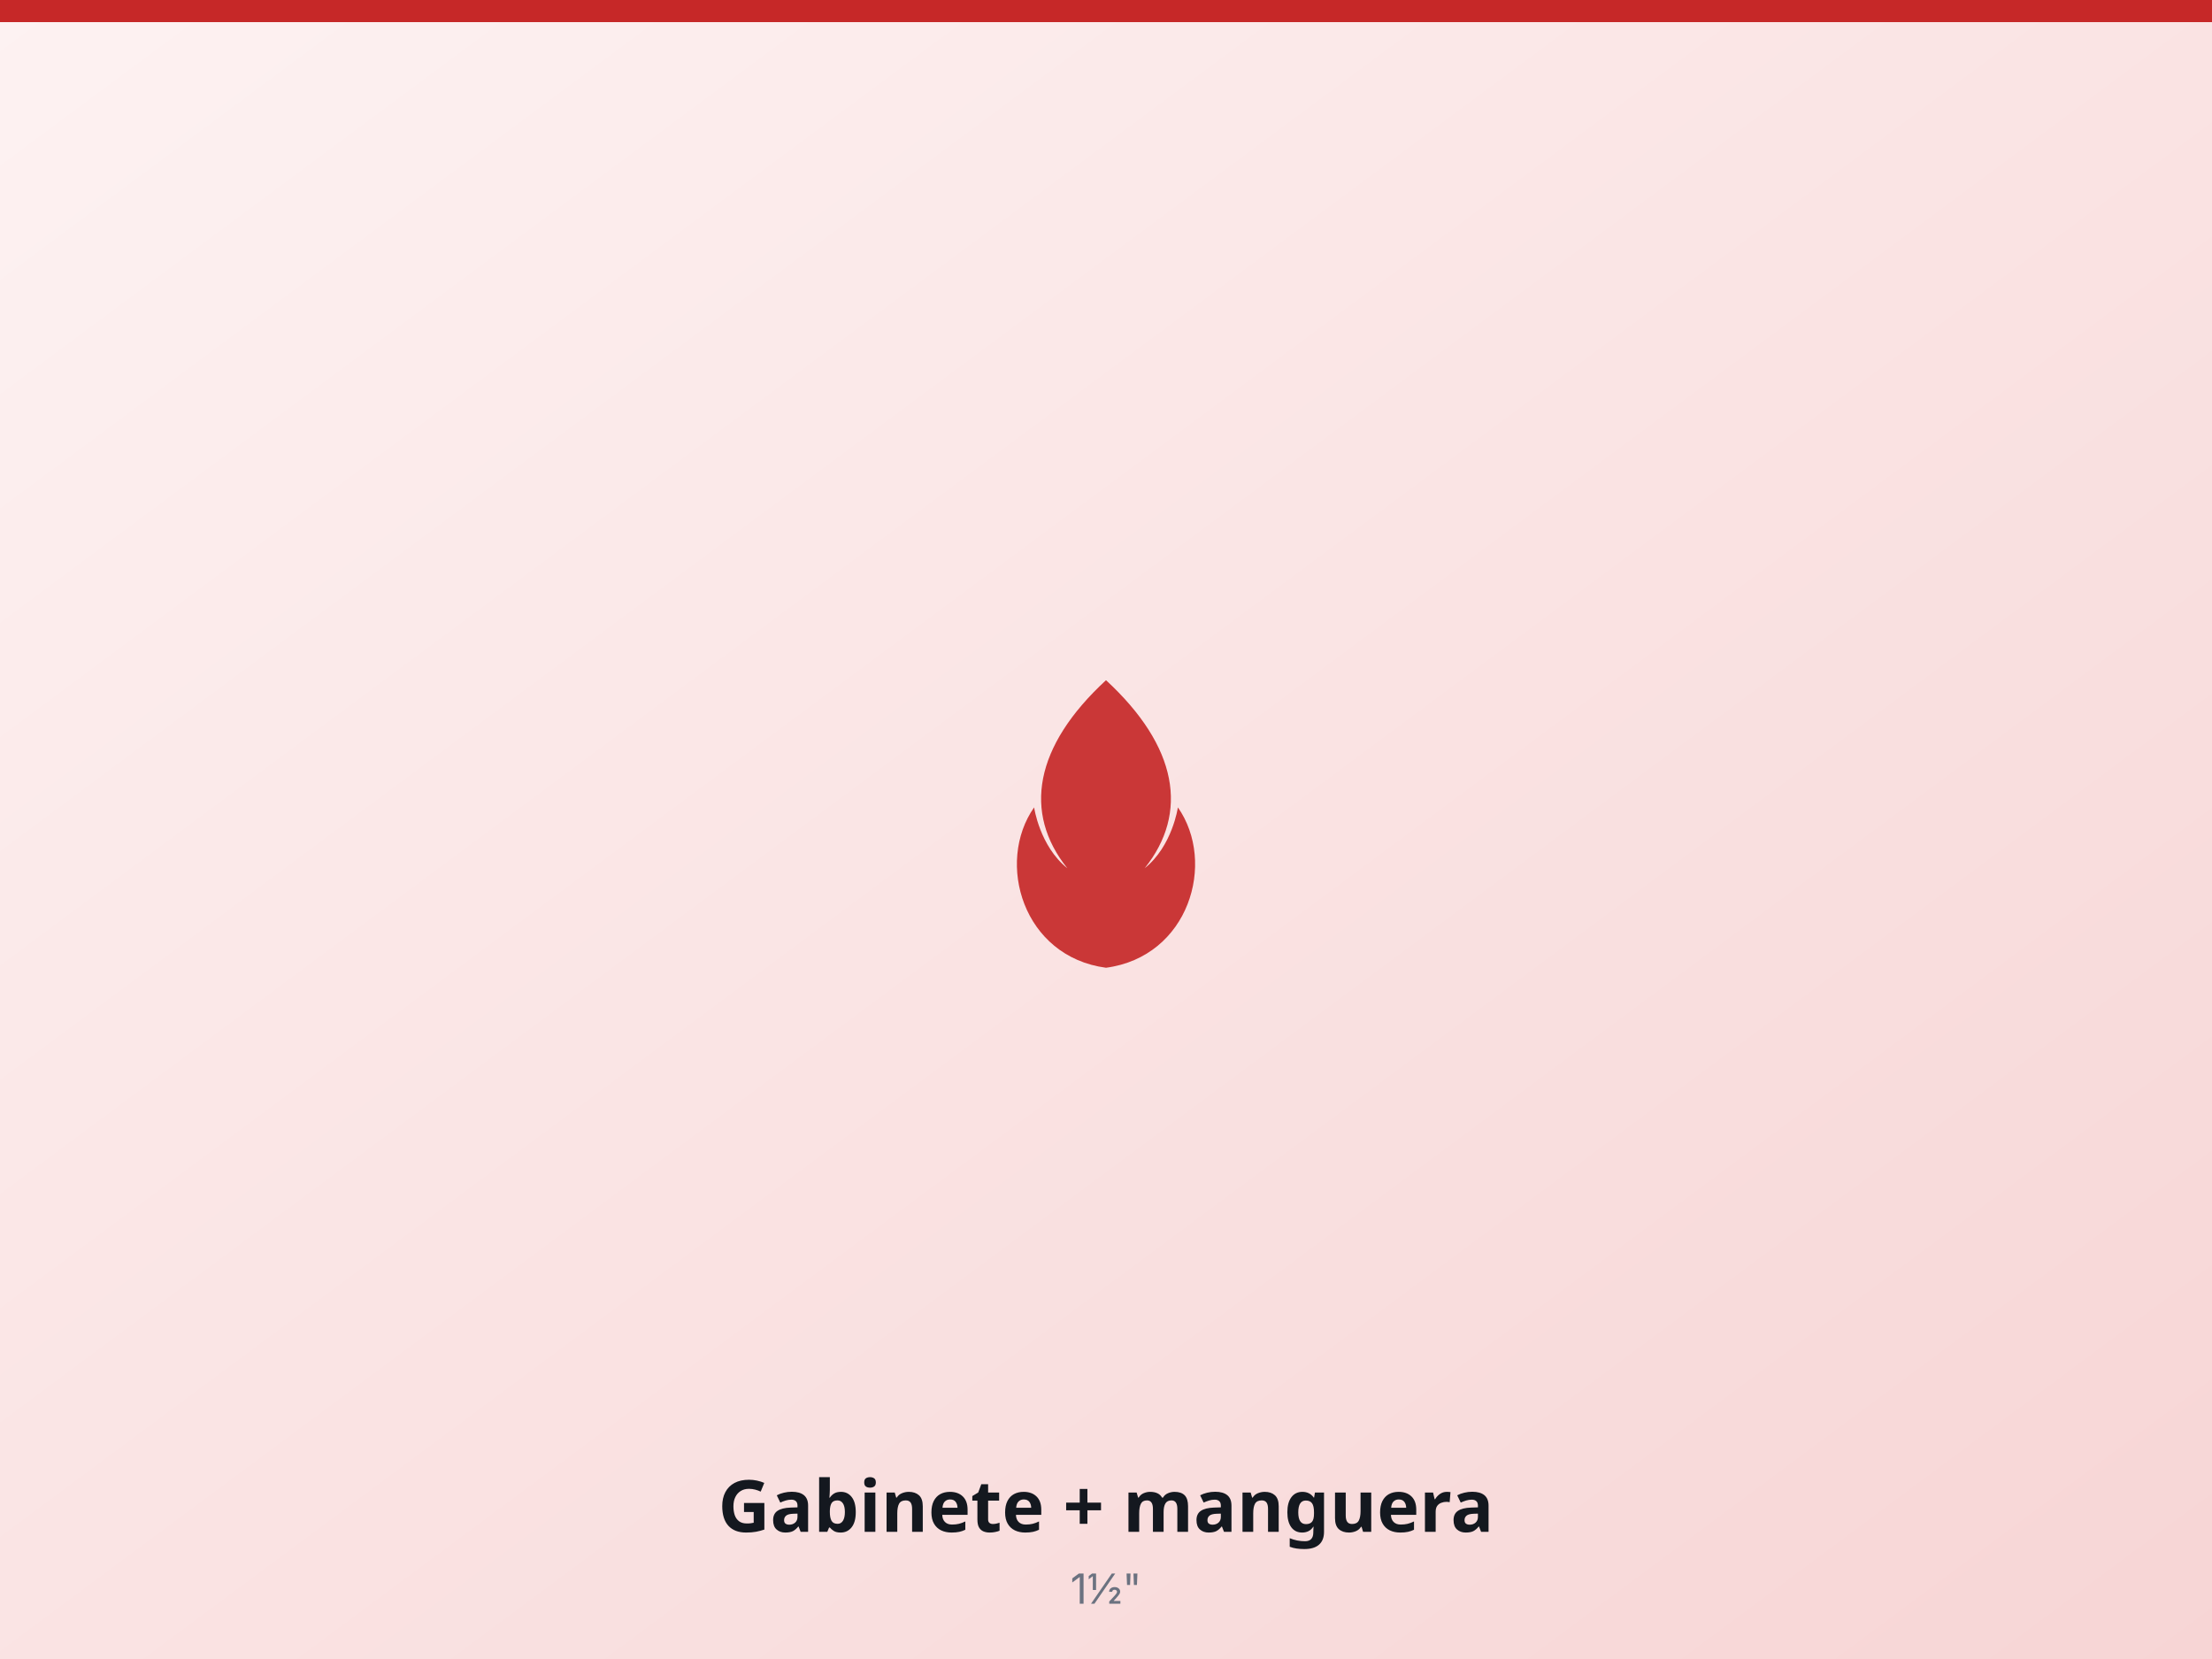
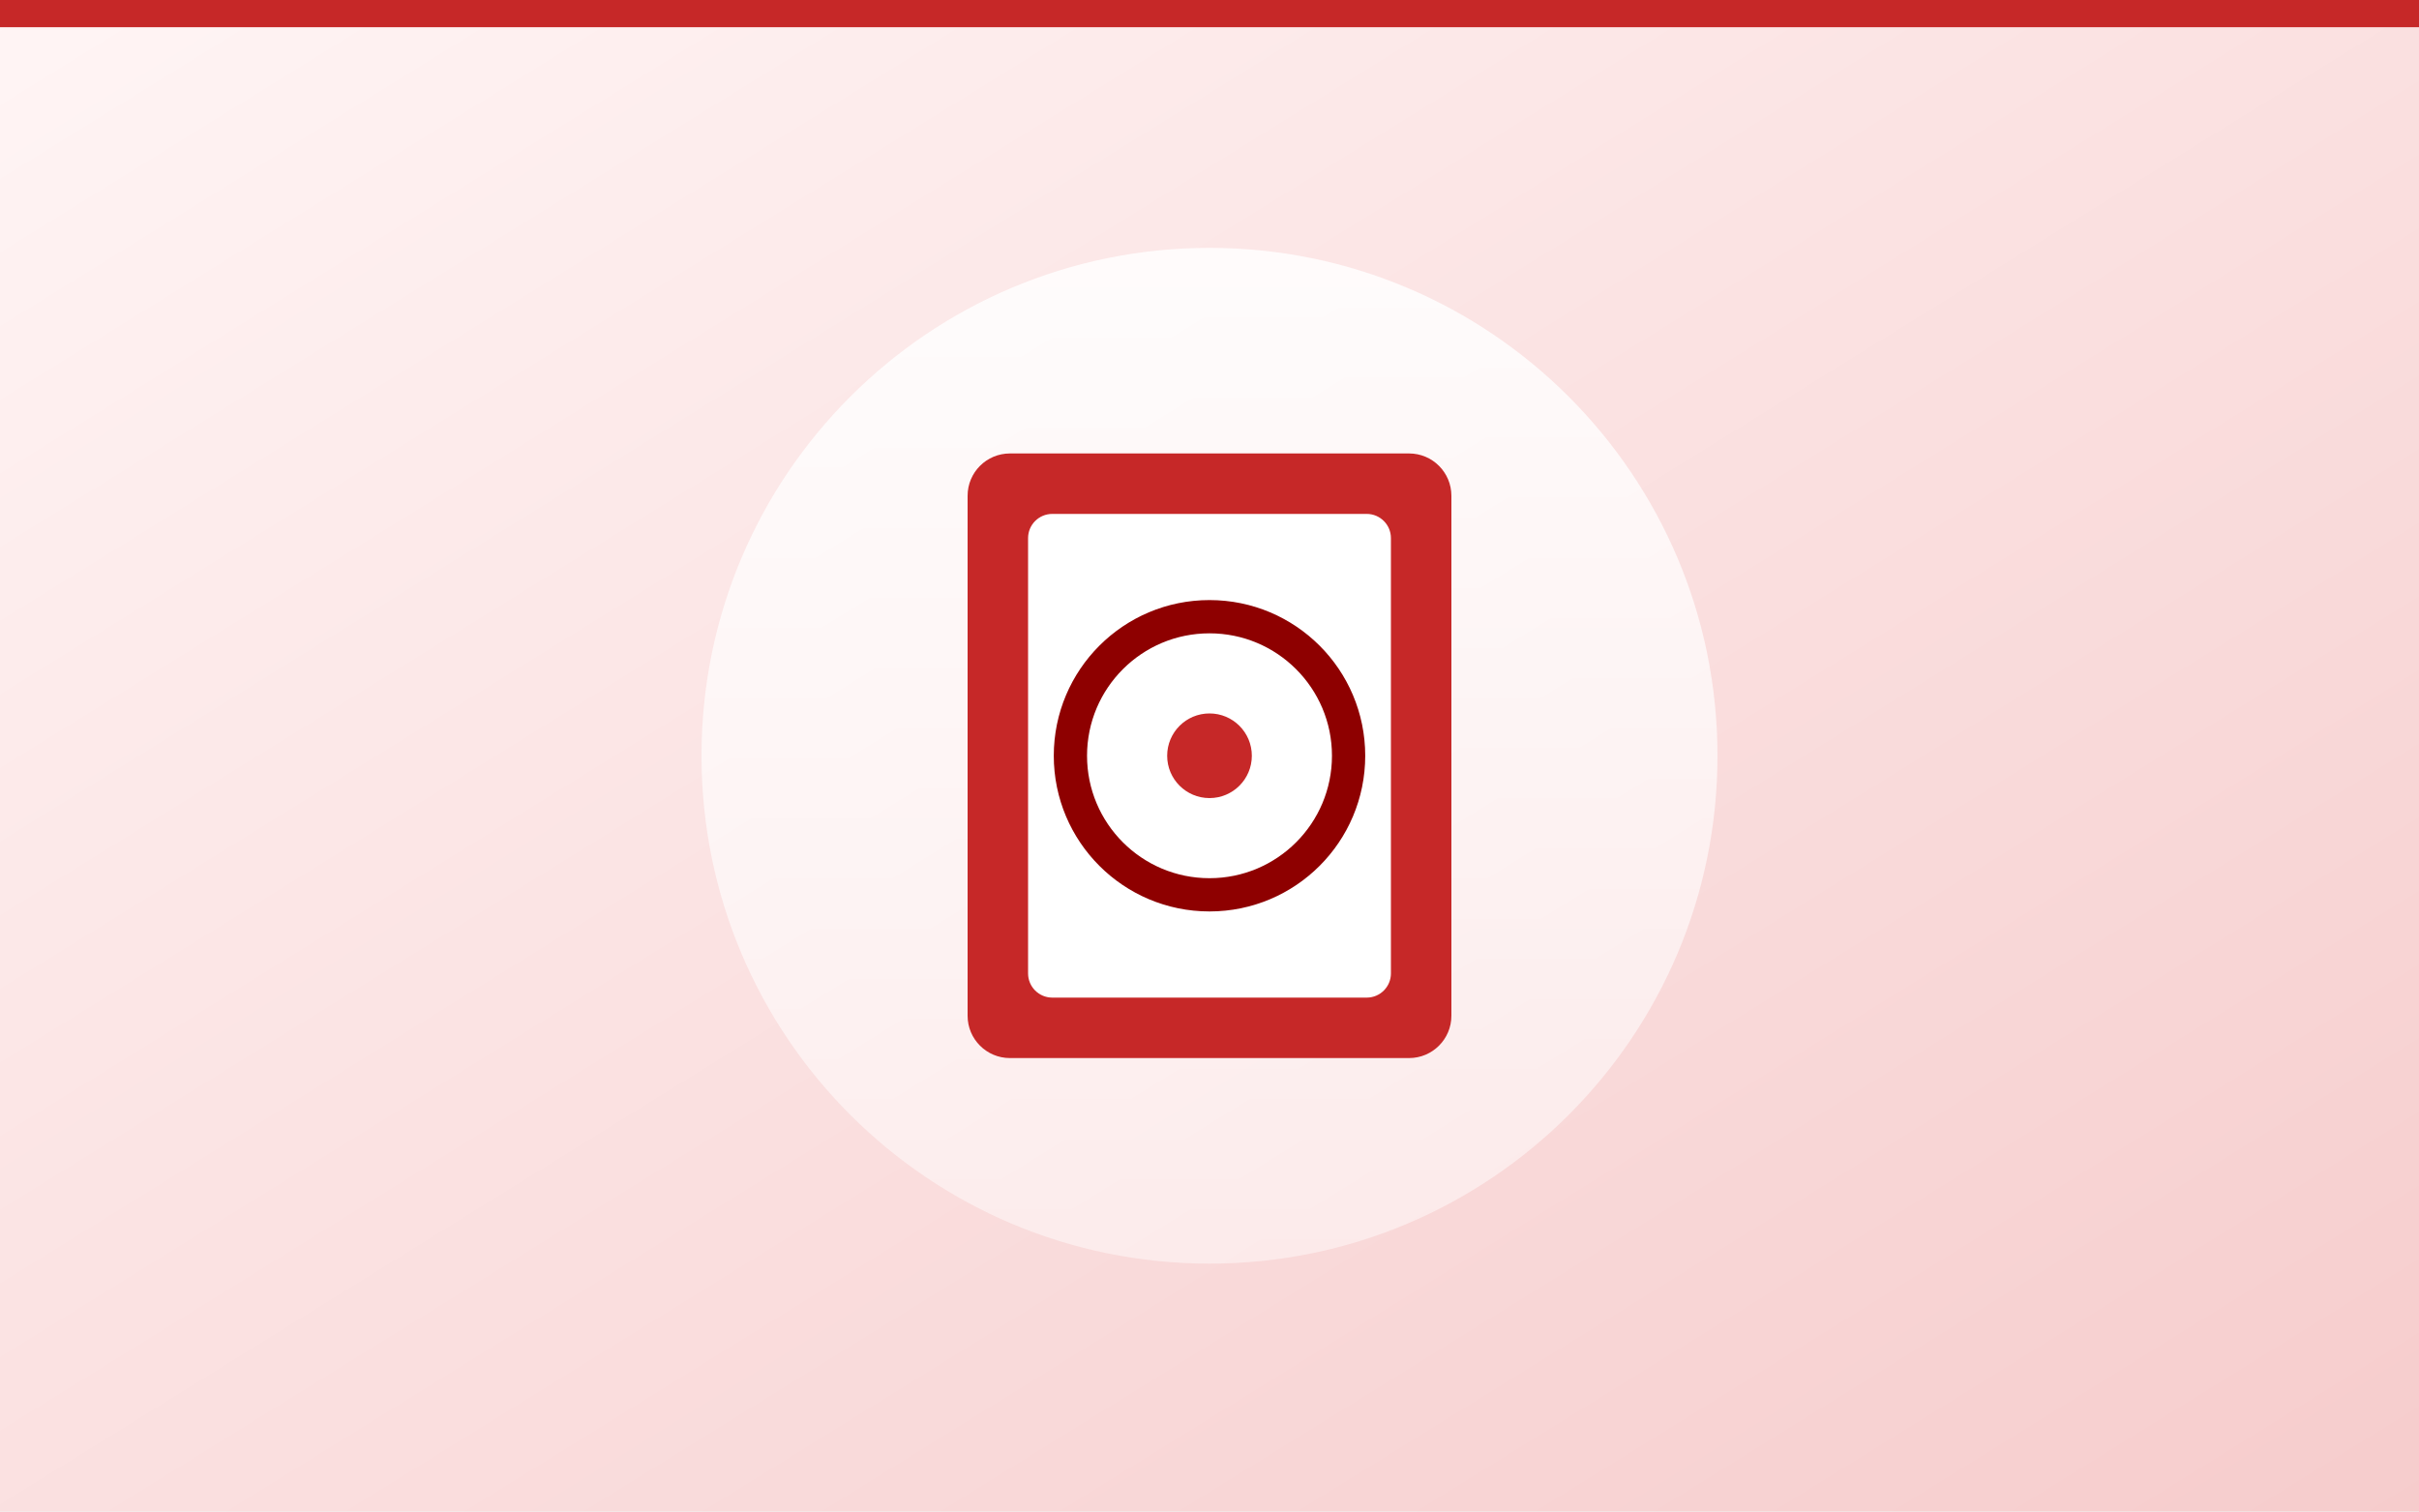
- <svg xmlns="http://www.w3.org/2000/svg" width="800" height="600" viewBox="0 0 800 600" role="img" aria-label="Gabinete + manguera">
+ <svg xmlns="http://www.w3.org/2000/svg" width="800" height="500" viewBox="0 0 800 500" role="img" aria-label="Equipo contra incendio">
  <defs>
-     <linearGradient id="g" x1="0" y1="0" x2="1" y2="1">
-       <stop offset="0" stop-color="#fdf2f2" />
-       <stop offset="1" stop-color="#f7d5d5" />
+     <linearGradient id="bg" x1="0" y1="0" x2="1" y2="1">
+       <stop offset="0" stop-color="#fff5f5" />
+       <stop offset="1" stop-color="#f6cccc" />
+     </linearGradient>
+     <linearGradient id="tile" x1="0" y1="0" x2="0" y2="1">
+       <stop offset="0" stop-color="#ffffff" stop-opacity="0.85" />
+       <stop offset="1" stop-color="#ffffff" stop-opacity="0.45" />
    </linearGradient>
  </defs>
-   <rect width="800" height="600" fill="url(#g)" />
-   <rect x="0" y="0" width="800" height="8" fill="#c62828" />
-   <g transform="translate(400 300)" fill="none" stroke="#8e0000" stroke-width="3" stroke-linecap="round" stroke-linejoin="round">
-     <path d="M0 -54 C 26 -30 30 -6 14 14 C 24 6 26 -8 26 -8 C 40 12 30 46 0 50 C -30 46 -40 12 -26 -8 C -26 -8 -24 6 -14 14 C -30 -6 -26 -30 0 -54 Z" fill="#c62828" stroke="none" opacity="0.92" />
-   </g>
-   <text x="400" y="554" text-anchor="middle" font-family="Outfit, system-ui, sans-serif" font-size="26" font-weight="700" fill="#14181f">Gabinete + manguera</text>
-   <text x="400" y="580" text-anchor="middle" font-family="Inter, system-ui, sans-serif" font-size="15" fill="#6b7280">1½"</text>
+   <rect width="800" height="500" fill="url(#bg)" />
+   <rect width="800" height="9" fill="#c62828" />
+   <circle cx="400" cy="250" r="168" fill="url(#tile)" />
+   <rect x="320" y="150" width="160" height="200" rx="14" fill="#c62828" />
+   <rect x="340" y="170" width="120" height="160" rx="8" fill="#fff" />
+   <circle cx="400" cy="250" r="46" fill="none" stroke="#8e0000" stroke-width="11" stroke-linecap="round" stroke-linejoin="round" />
+   <circle cx="400" cy="250" r="14" fill="#c62828" />
</svg>
